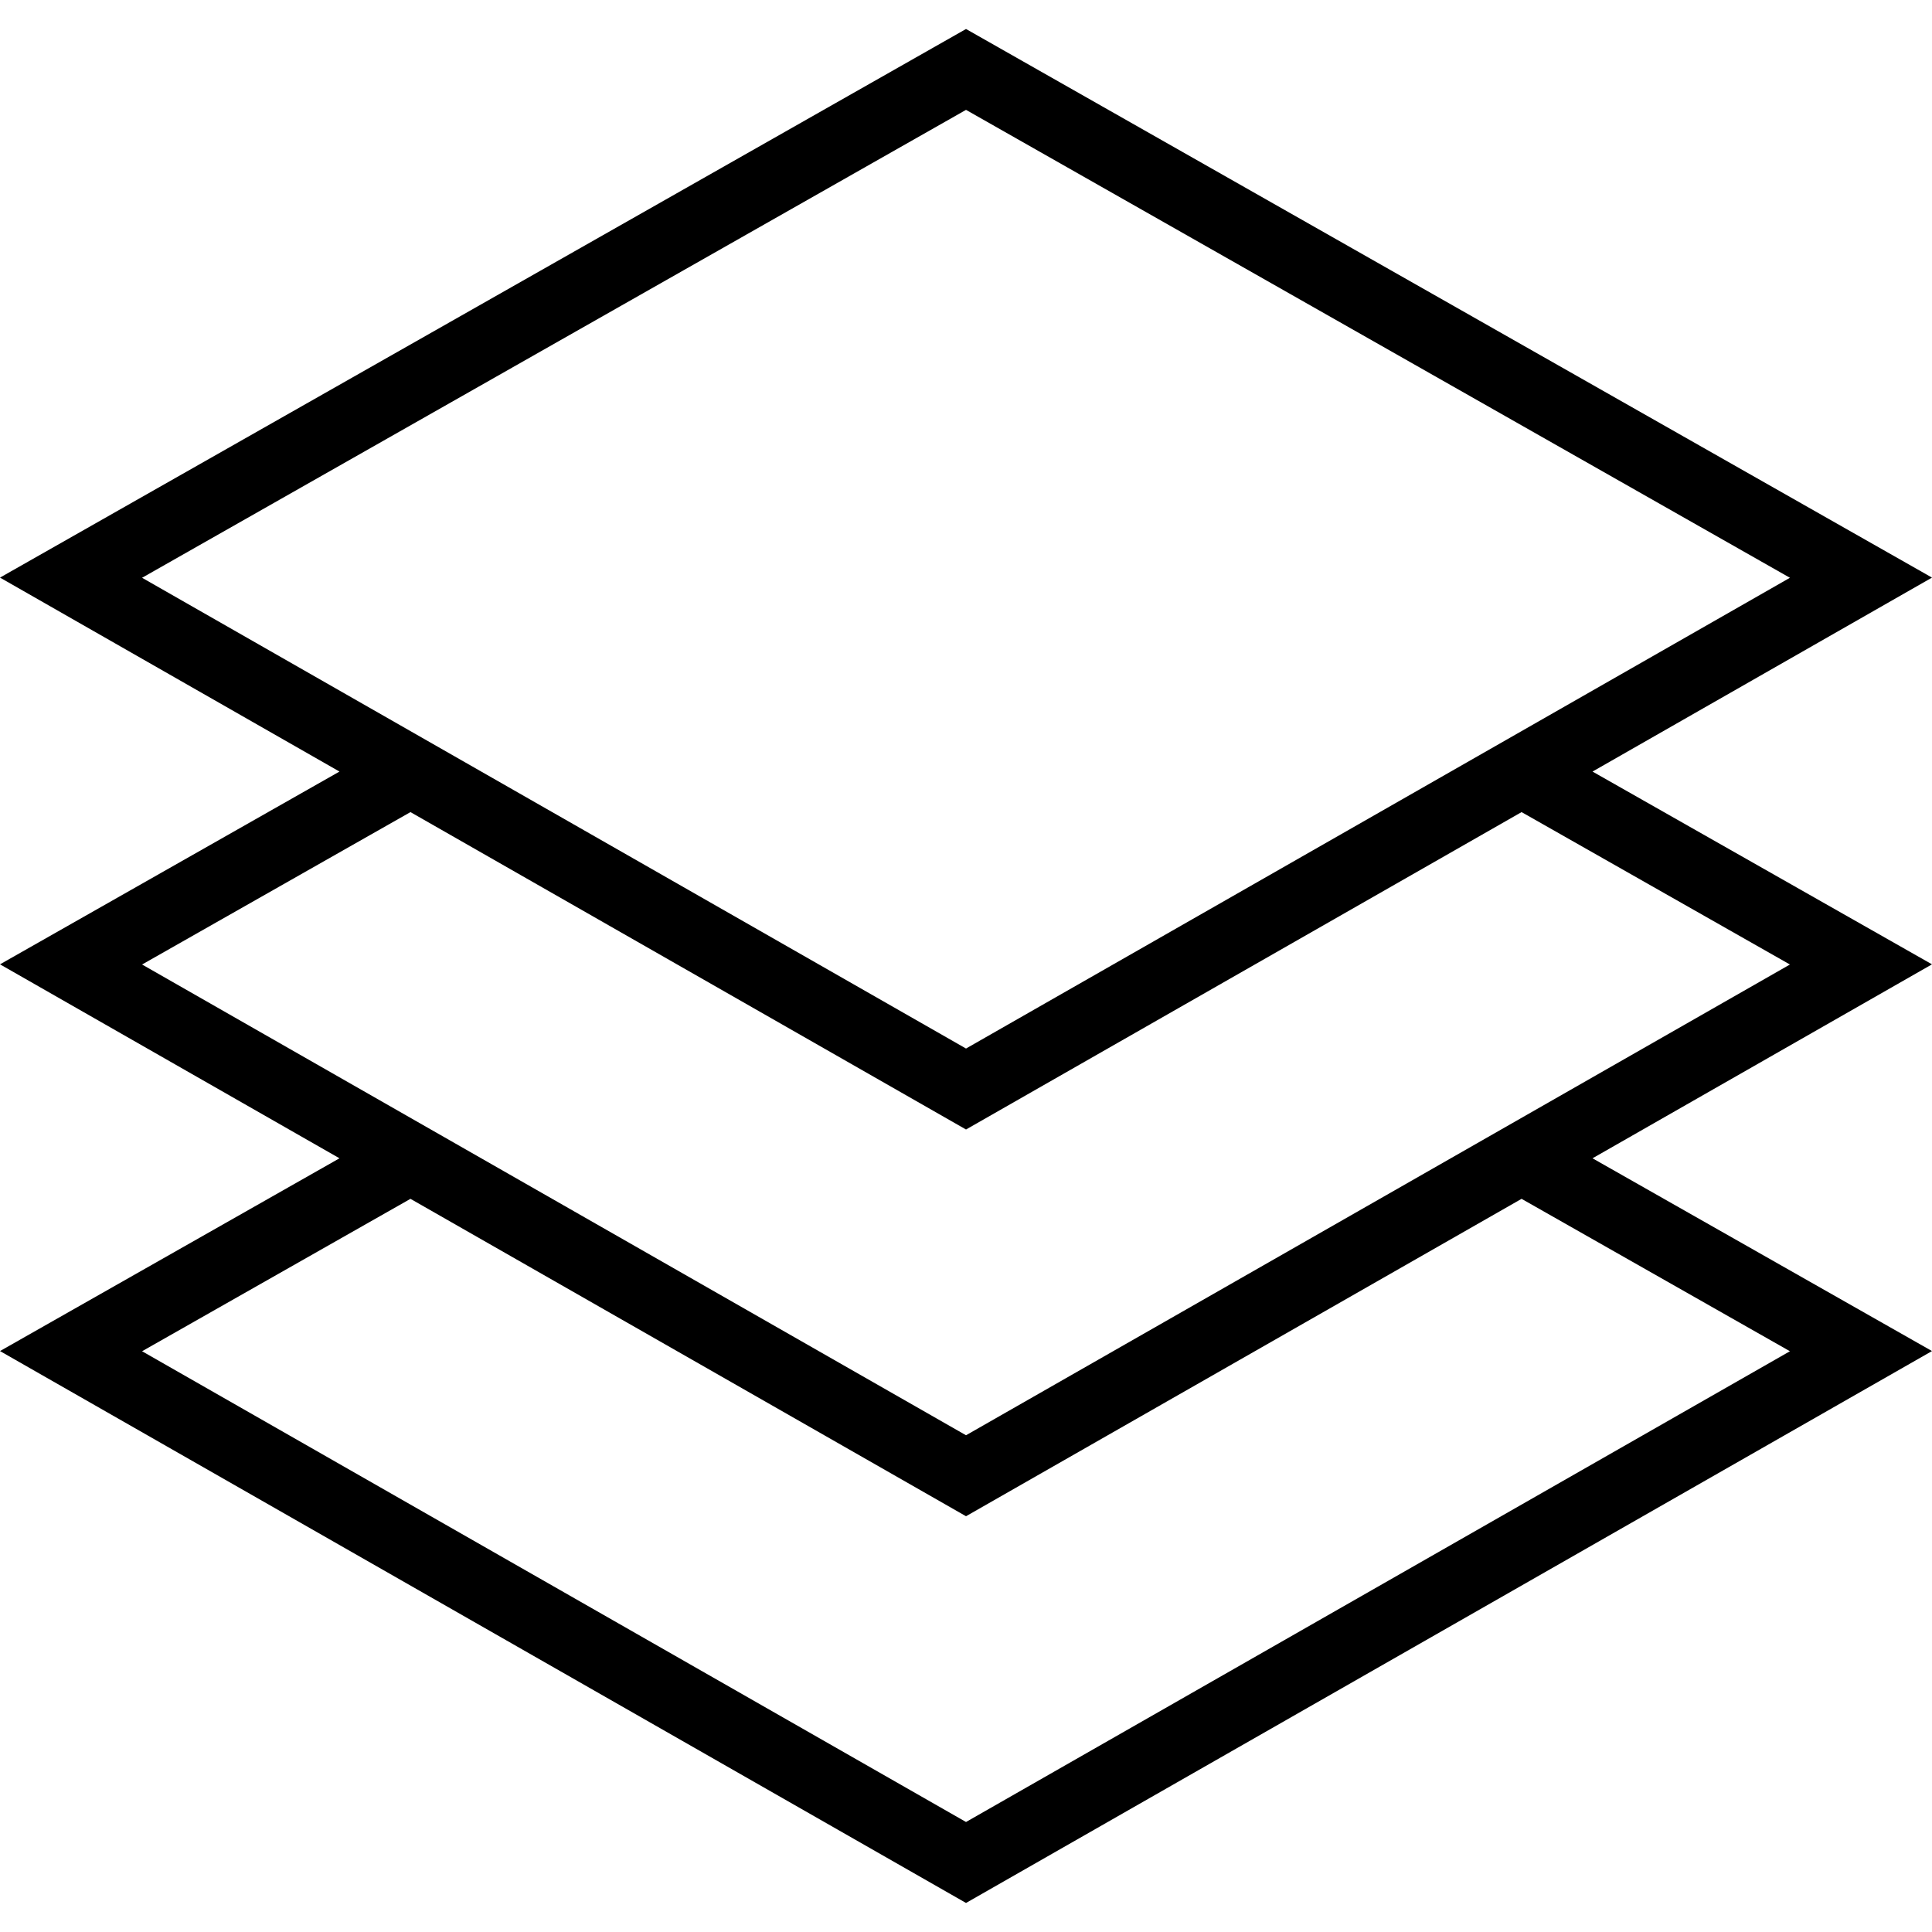
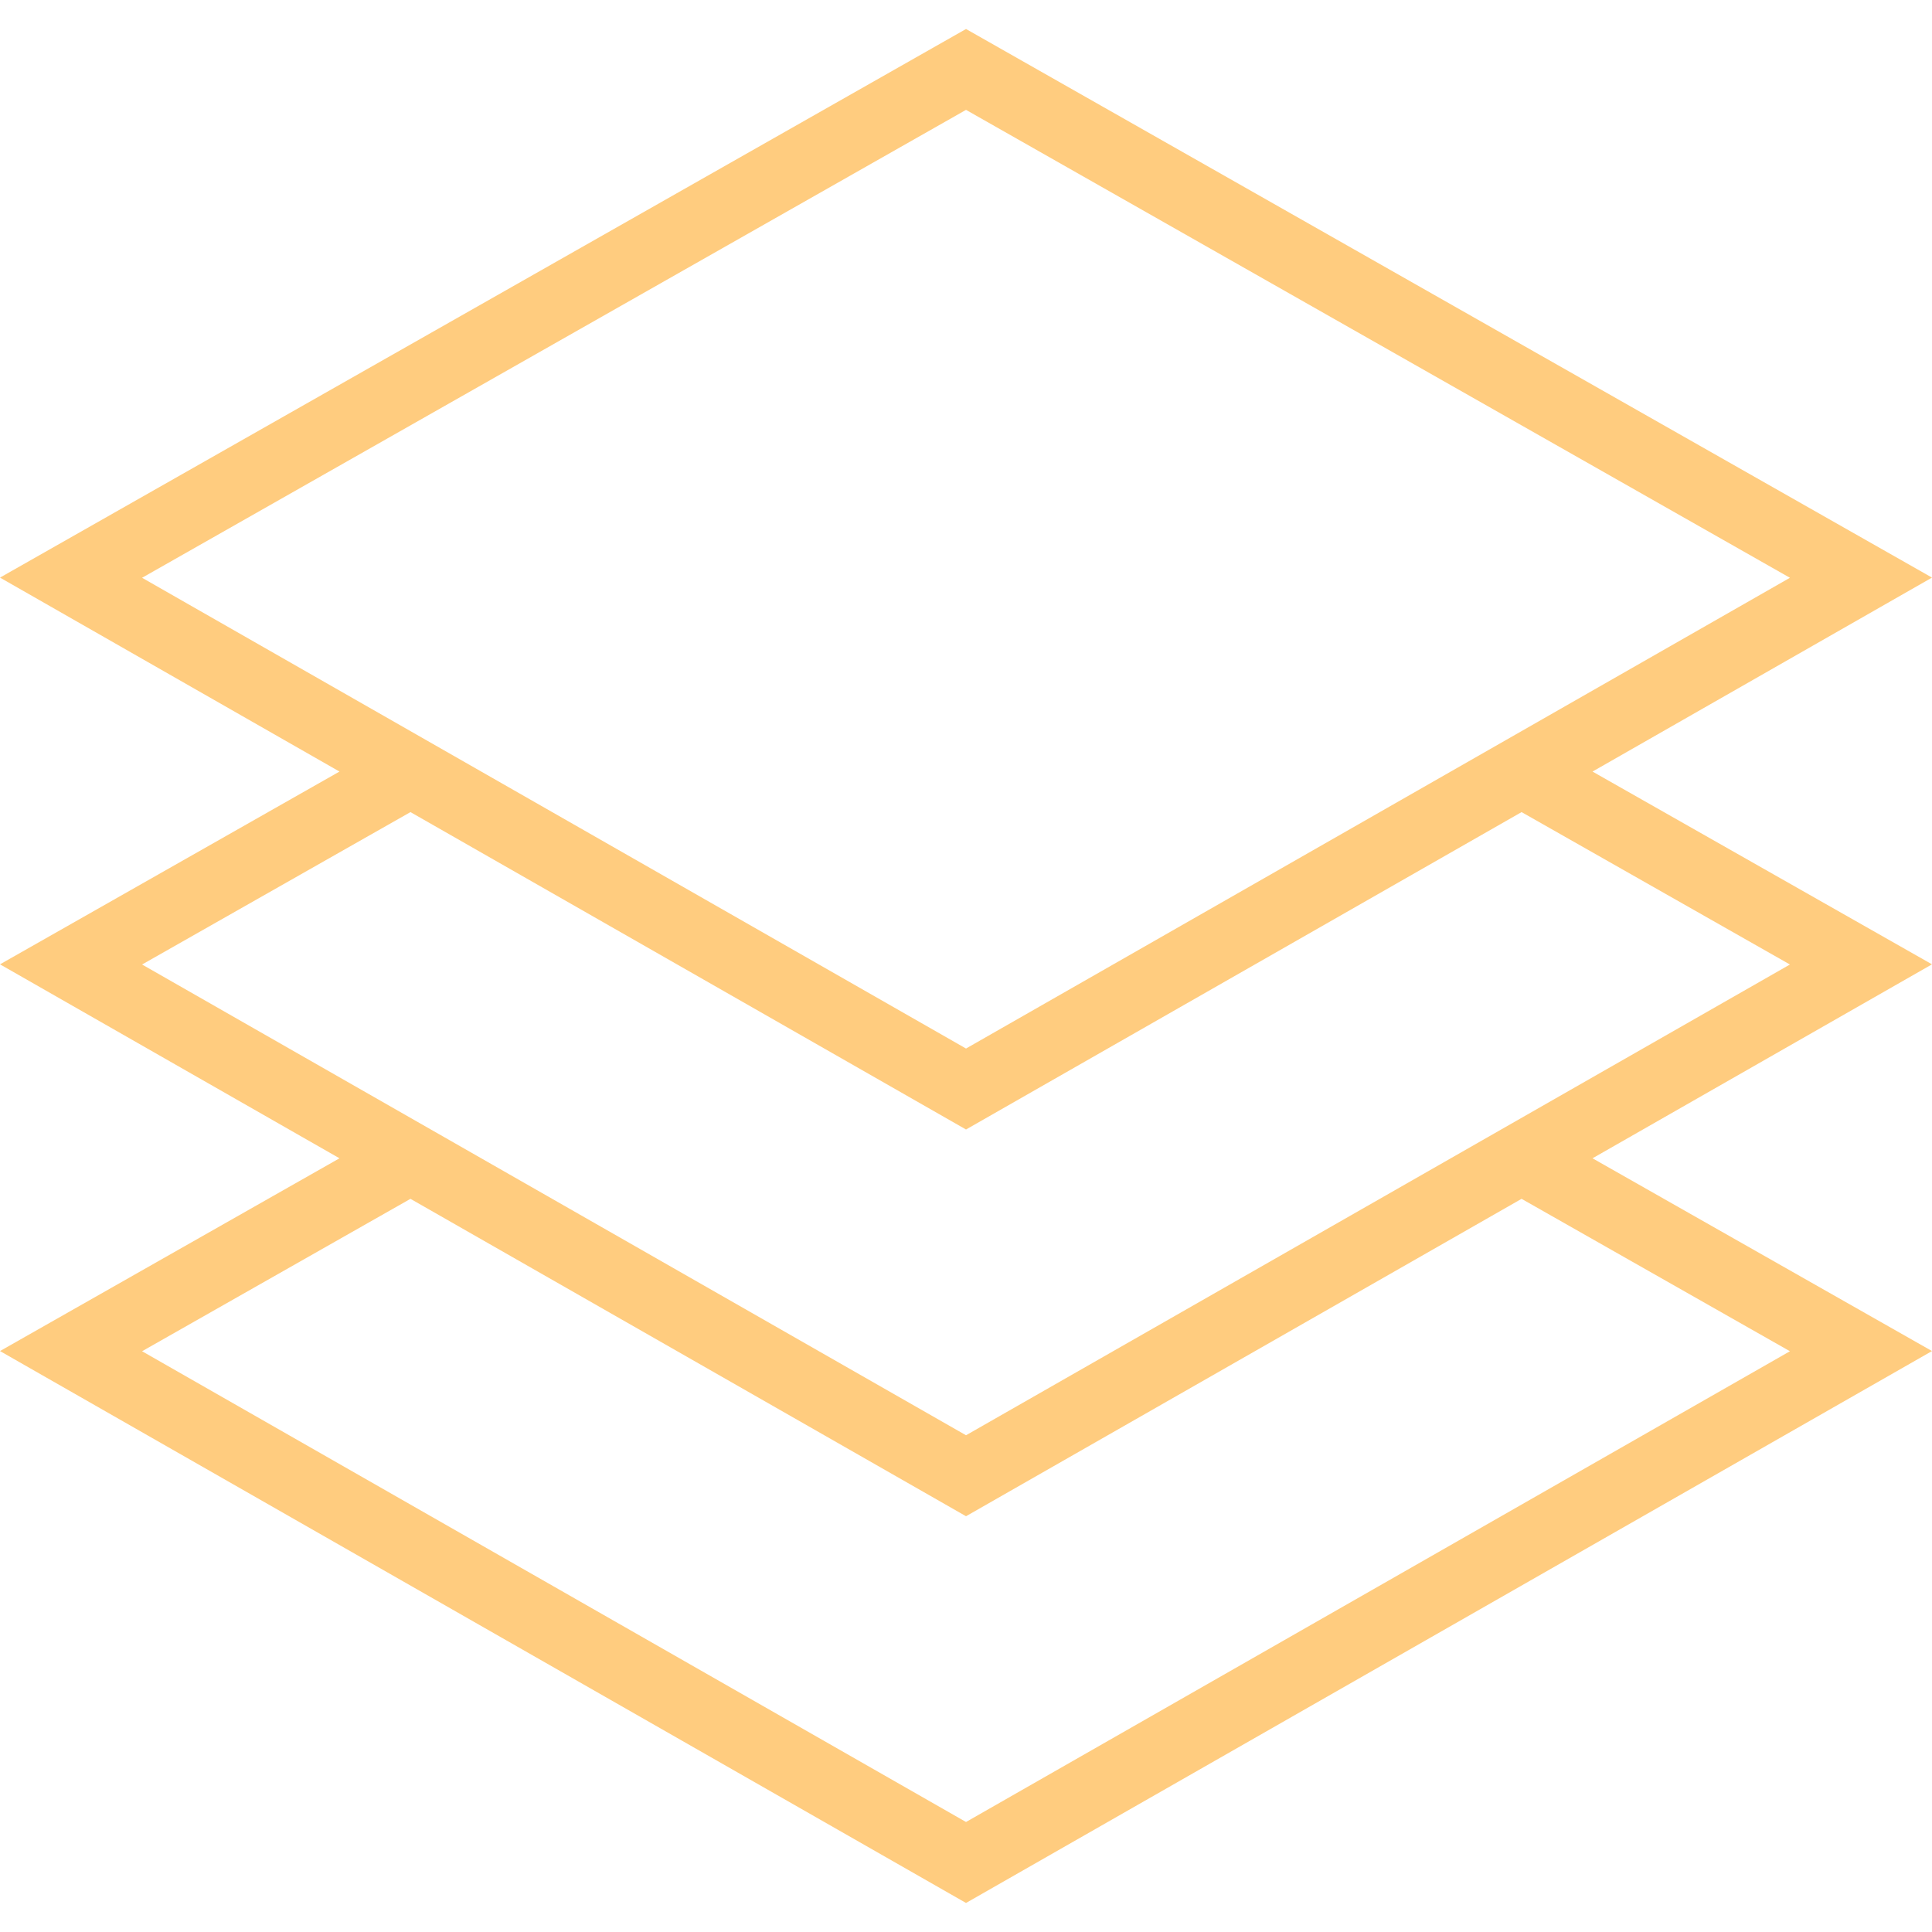
- <svg xmlns="http://www.w3.org/2000/svg" fill="#000000" height="800px" width="800px" version="1.1" id="Capa_1" viewBox="0 0 54.953 54.953" xml:space="preserve">
+ <svg xmlns="http://www.w3.org/2000/svg" fill="#FFCC7F" height="800px" width="800px" version="1.1" id="Capa_1" viewBox="0 0 54.953 54.953" xml:space="preserve">
  <path d="M45.297,21.946l9.656-5.517L27.477,0.825L0,16.429l9.656,5.517L0,27.429l9.656,5.517L0,38.429l27.477,15.698l27.476-15.698  l-9.656-5.483l9.656-5.517L45.297,21.946z M27.477,3.125l23.435,13.309l-23.435,13.39L4.041,16.434L27.477,3.125z M11.675,23.099  l15.802,9.028l15.802-9.028l7.633,4.335l-23.435,13.39L4.041,27.434L11.675,23.099z M50.912,38.434l-23.435,13.39L4.041,38.434  l7.634-4.335l15.802,9.028l15.802-9.028L50.912,38.434z" />
</svg>
